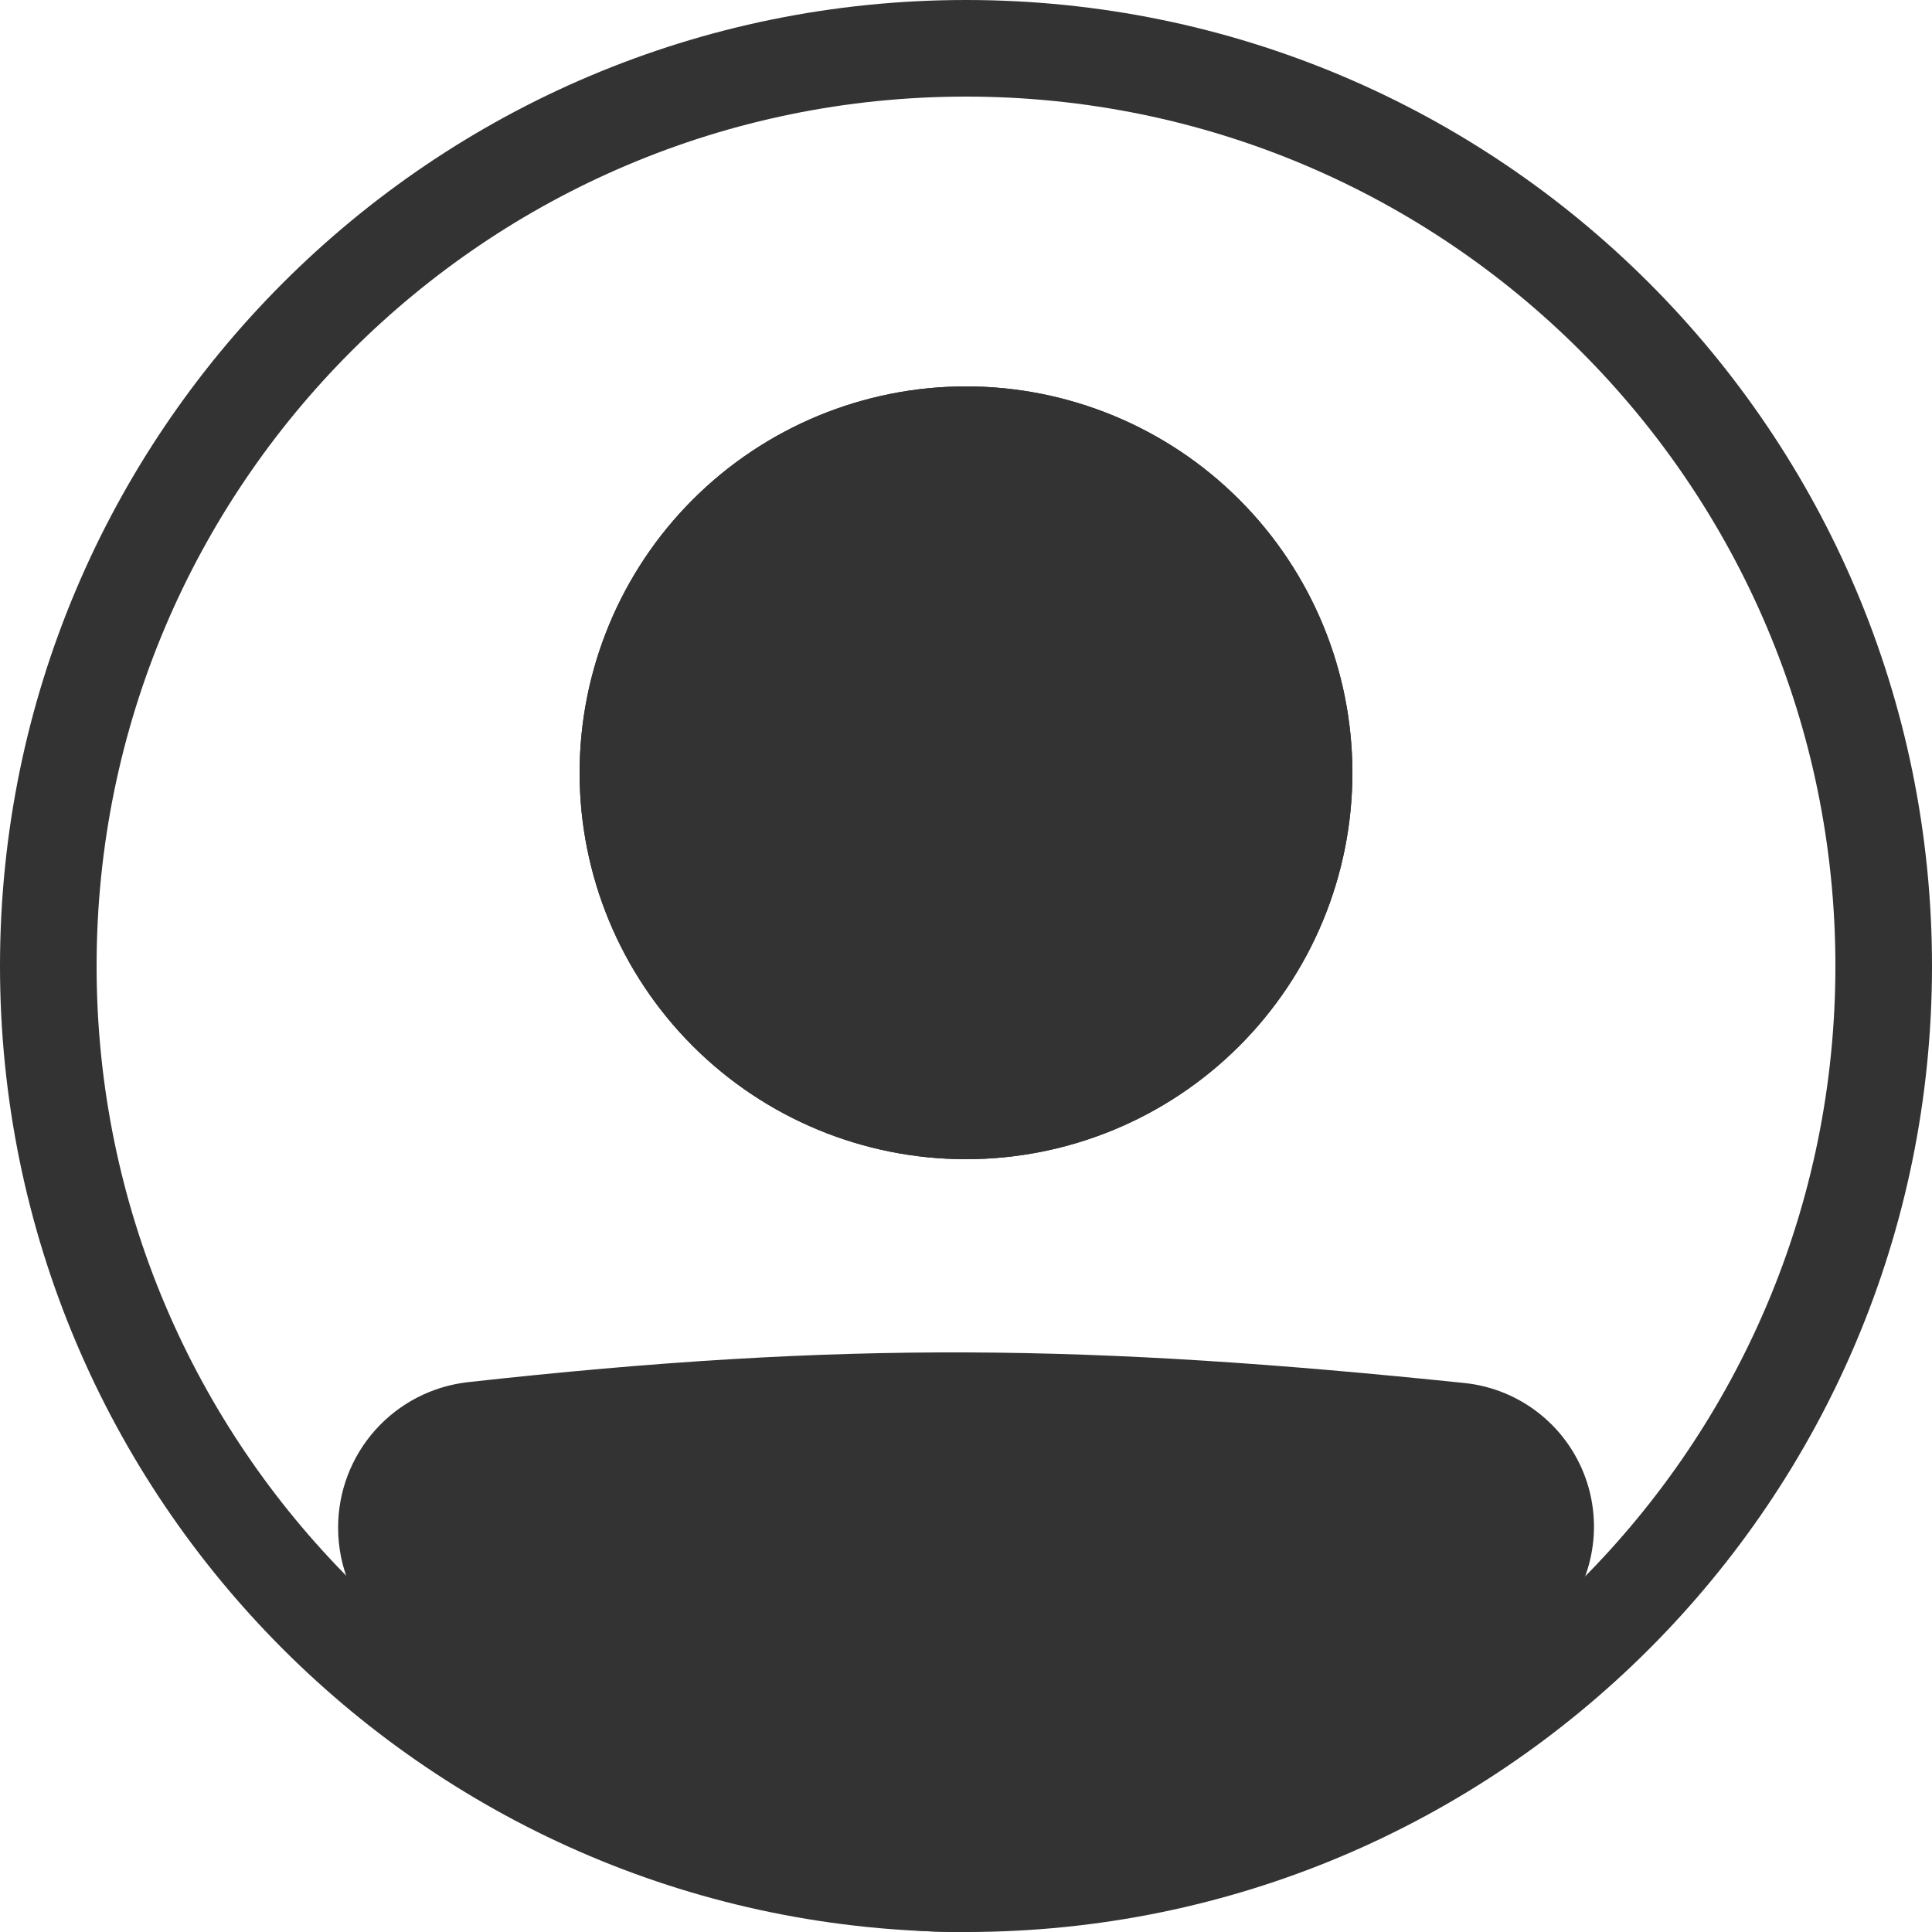
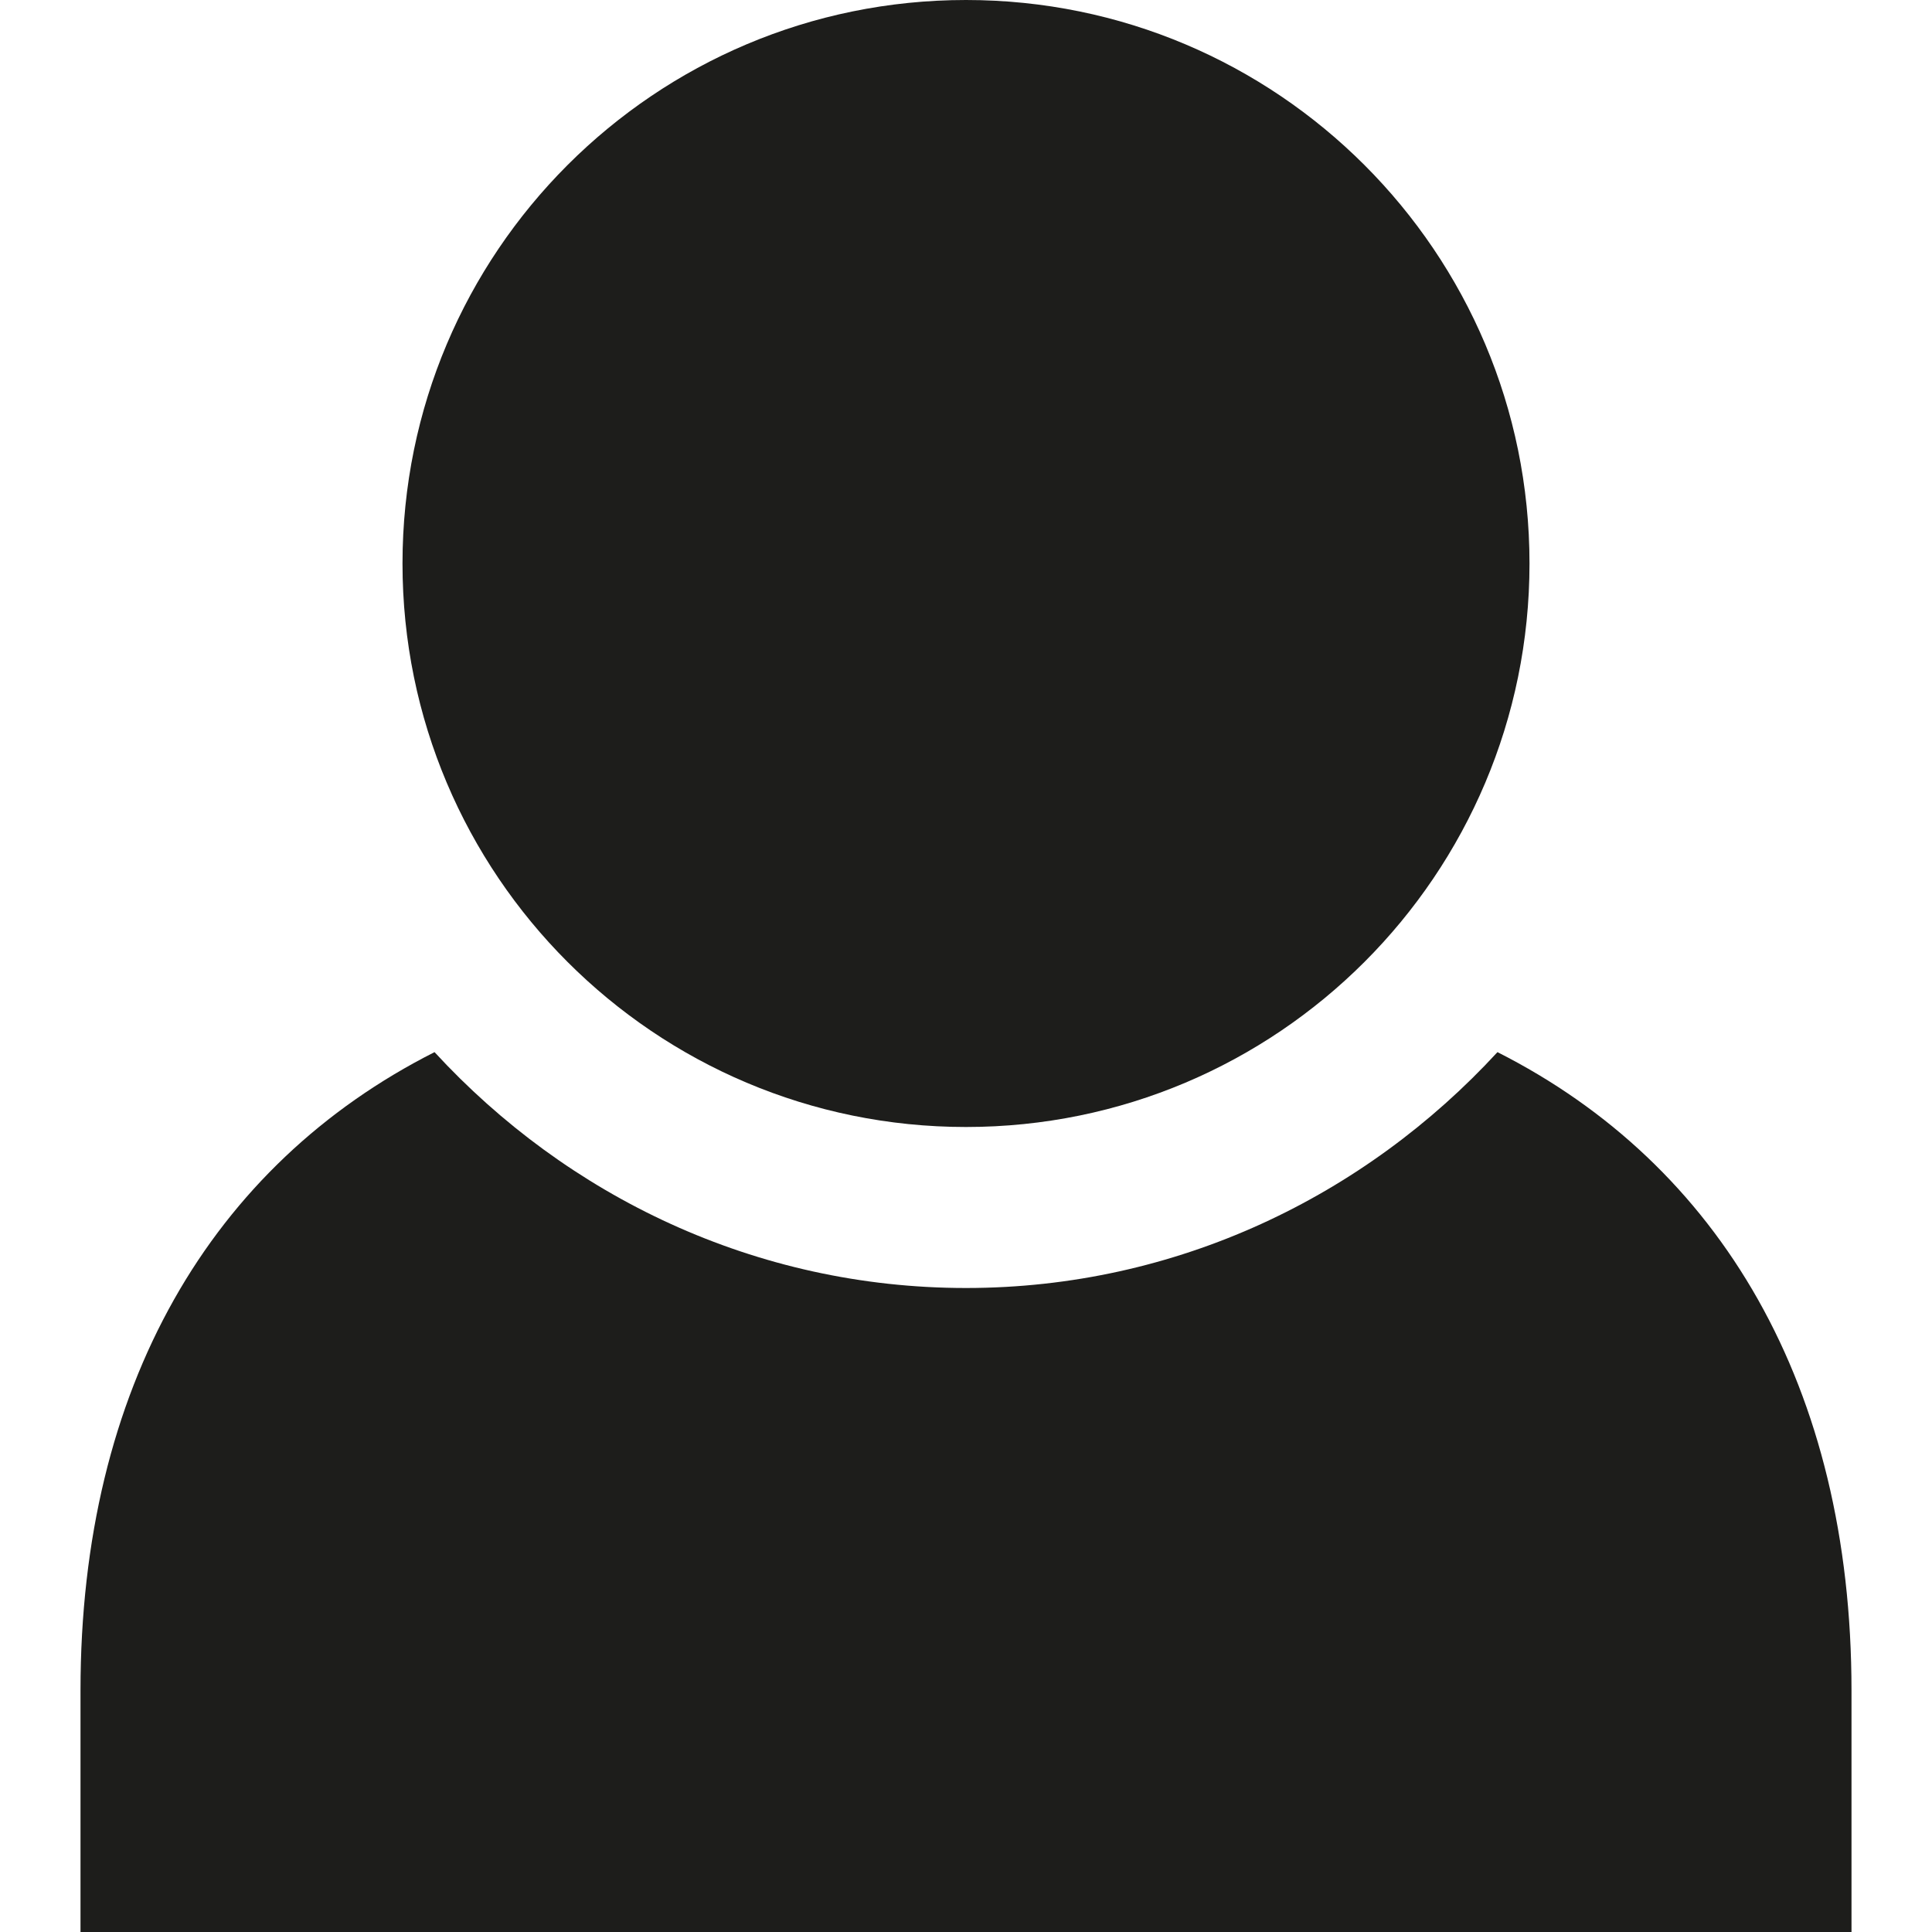
- <svg xmlns="http://www.w3.org/2000/svg" width="40" height="40" viewBox="0 0 40 40" fill="none">
-   <path fill-rule="evenodd" clip-rule="evenodd" d="M20 38C29.941 38 38 29.941 38 20C38 10.059 29.941 2 20 2C10.059 2 2 10.059 2 20C2 29.941 10.059 38 20 38ZM20 40C31.046 40 40 31.046 40 20C40 8.954 31.046 0 20 0C8.954 0 0 8.954 0 20C0 31.046 8.954 40 20 40Z" fill="#333333" />
-   <path d="M8 31.63C8 30.597 8.772 29.724 9.8 29.61C17.515 28.756 22.52 28.833 30.218 29.629C30.602 29.669 30.967 29.821 31.267 30.065C31.566 30.309 31.788 30.635 31.906 31.003C32.023 31.371 32.031 31.766 31.928 32.138C31.825 32.511 31.616 32.845 31.326 33.101C22.241 41.02 17.049 40.911 8.64 33.109C8.23 32.729 8 32.188 8 31.63Z" fill="#333333" />
-   <path fill-rule="evenodd" clip-rule="evenodd" d="M30.115 30.623C22.478 29.833 17.545 29.759 9.909 30.604C9.658 30.633 9.426 30.754 9.258 30.944C9.09 31.133 8.999 31.378 9 31.631C9 31.917 9.119 32.188 9.32 32.376C13.488 36.242 16.646 37.989 19.733 38C22.831 38.011 26.159 36.278 30.669 32.348C30.812 32.221 30.915 32.054 30.966 31.869C31.016 31.684 31.012 31.488 30.953 31.306C30.895 31.123 30.784 30.961 30.635 30.84C30.486 30.719 30.306 30.643 30.115 30.623ZM9.69 28.616C17.486 27.753 22.564 27.831 30.322 28.634C30.9 28.694 31.448 28.922 31.899 29.289C32.35 29.656 32.684 30.147 32.861 30.701C33.037 31.255 33.048 31.848 32.892 32.409C32.737 32.969 32.421 33.471 31.984 33.855C27.409 37.843 23.599 40.015 19.727 40C15.844 39.986 12.202 37.777 7.961 33.842C7.657 33.559 7.415 33.217 7.25 32.836C7.085 32.456 7 32.045 7 31.63C6.999 30.884 7.272 30.165 7.769 29.608C8.265 29.052 8.949 28.699 9.69 28.616Z" fill="#333333" />
-   <path d="M28 16C28 18.122 27.157 20.157 25.657 21.657C24.157 23.157 22.122 24 20 24C17.878 24 15.843 23.157 14.343 21.657C12.843 20.157 12 18.122 12 16C12 13.878 12.843 11.843 14.343 10.343C15.843 8.843 17.878 8 20 8C22.122 8 24.157 8.843 25.657 10.343C27.157 11.843 28 13.878 28 16Z" fill="#333333" />
-   <path fill-rule="evenodd" clip-rule="evenodd" d="M20 22C21.591 22 23.117 21.368 24.243 20.243C25.368 19.117 26 17.591 26 16C26 14.409 25.368 12.883 24.243 11.757C23.117 10.632 21.591 10 20 10C18.409 10 16.883 10.632 15.757 11.757C14.632 12.883 14 14.409 14 16C14 17.591 14.632 19.117 15.757 20.243C16.883 21.368 18.409 22 20 22ZM20 24C22.122 24 24.157 23.157 25.657 21.657C27.157 20.157 28 18.122 28 16C28 13.878 27.157 11.843 25.657 10.343C24.157 8.843 22.122 8 20 8C17.878 8 15.843 8.843 14.343 10.343C12.843 11.843 12 13.878 12 16C12 18.122 12.843 20.157 14.343 21.657C15.843 23.157 17.878 24 20 24Z" fill="#333333" />
+ <svg xmlns="http://www.w3.org/2000/svg" width="800px" height="800px" viewBox="0 0 12 12" enable-background="new 0 0 12 12" id="Слой_1" version="1.1" xml:space="preserve">
+   <g>
+     <path d="M9.301,6.535C8.478,7.429,7.308,8,6,8S3.522,7.429,2.699,6.535   C1.315,7.235,0.5,8.613,0.5,10.5V12h11v-1.5C11.5,8.613,10.685,7.235,9.301,6.535z" fill="#1D1D1B" />
+     <circle cx="6" cy="3.5" fill="#1D1D1B" r="3.5" />
+   </g>
</svg>
